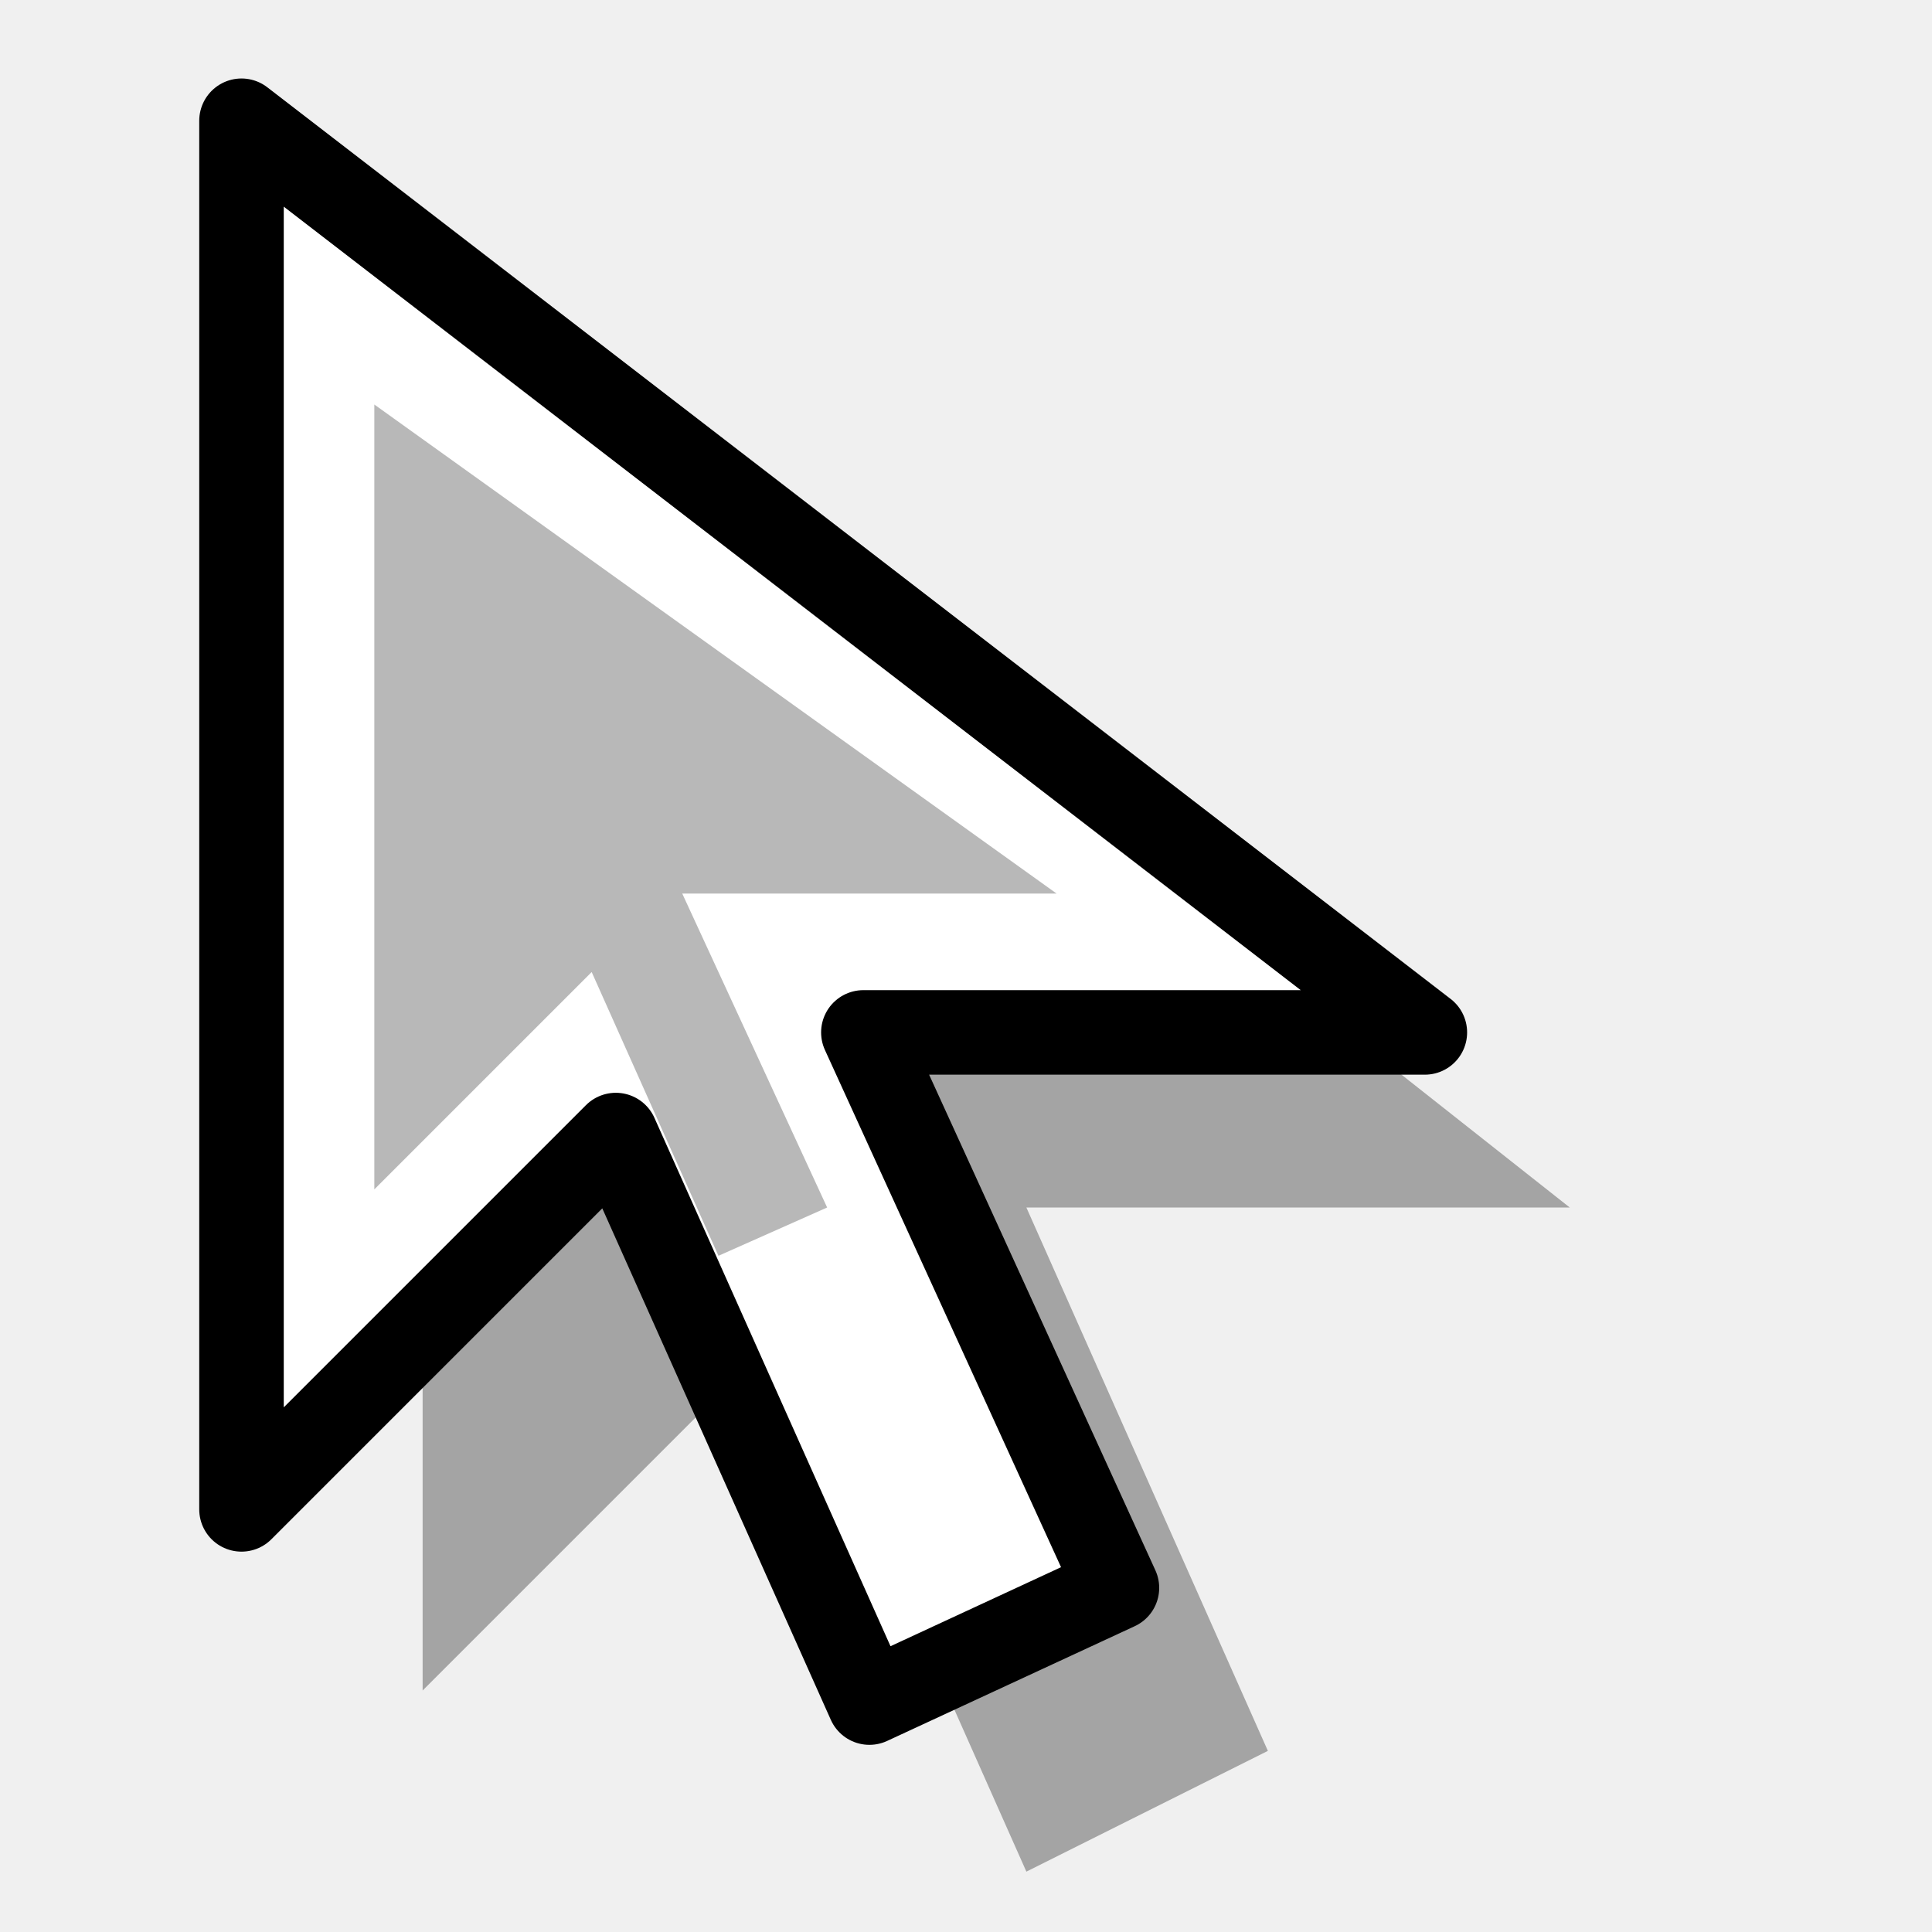
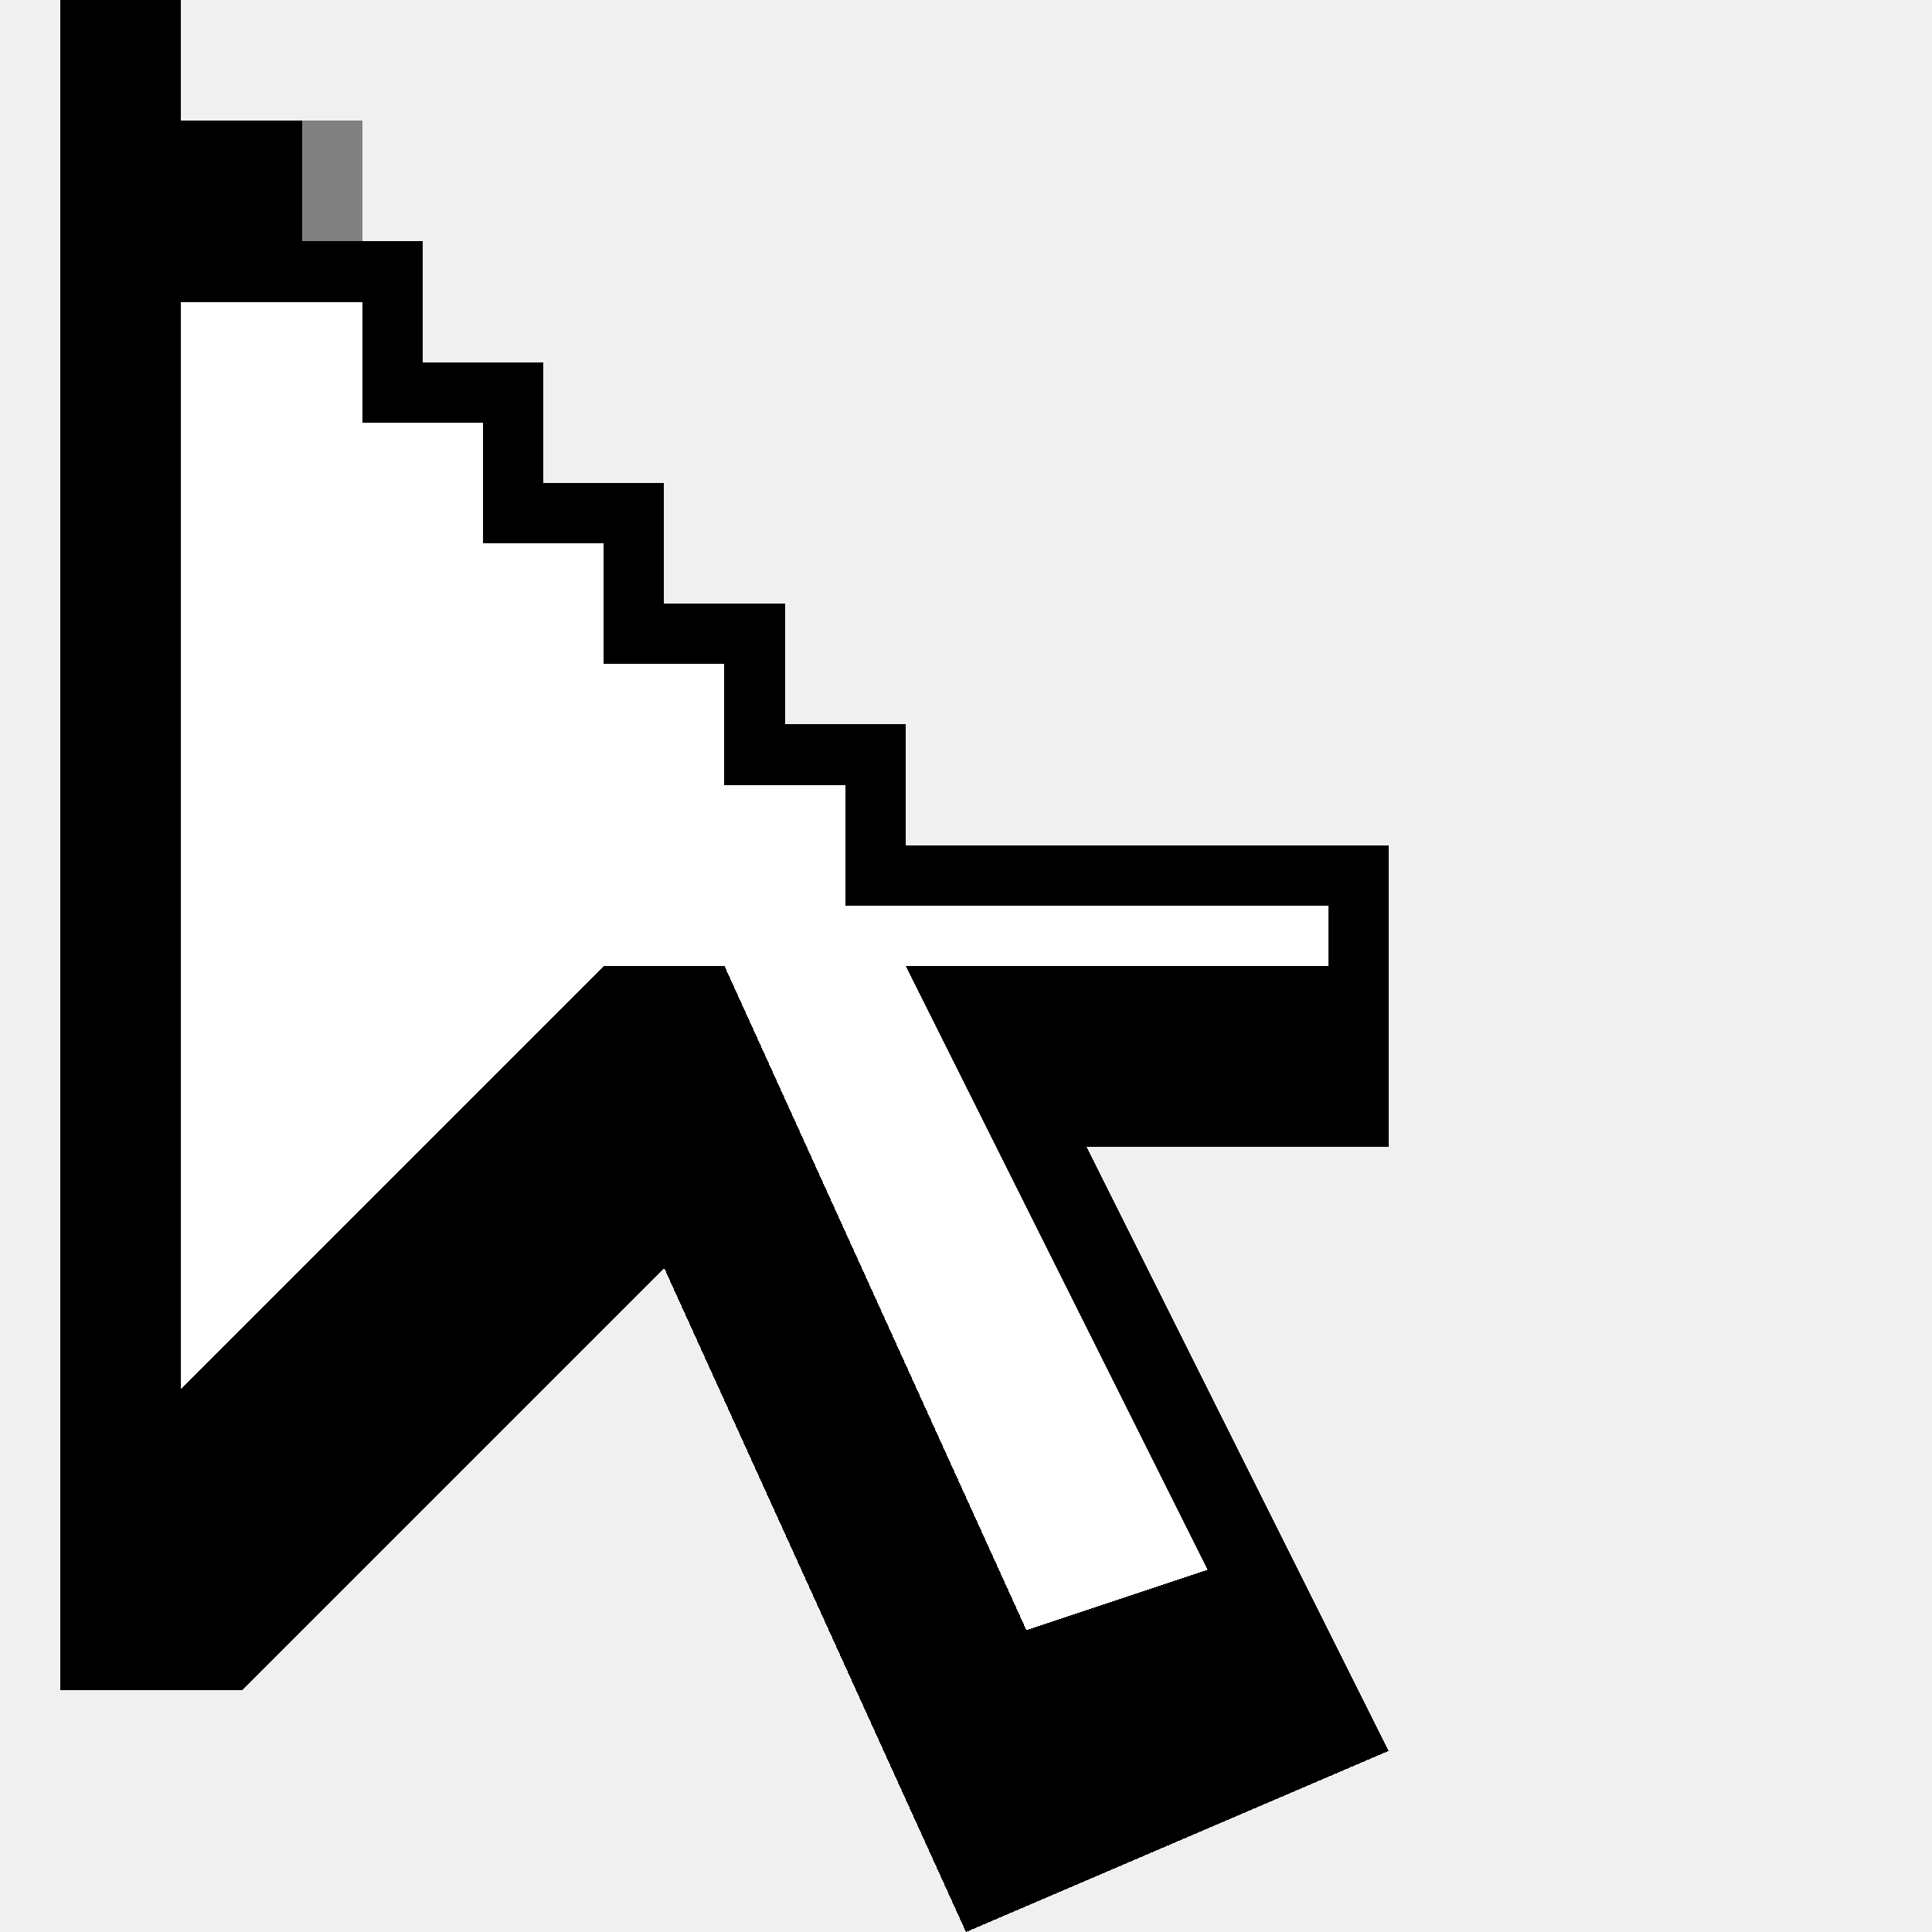
- <svg xmlns="http://www.w3.org/2000/svg" width="32" height="32" viewBox="0 0 32 32">
-   <path fill="#000" opacity=".32" d="M5 3v23l6-6 4 9 4-2-4-9h9L5 3z" transform="translate(2 2)" />
-   <path fill="#fff" stroke="#000" stroke-width="1.4" stroke-linejoin="round" d="M4 2v23l6.2-6.2 4.2 9.4 4.1-1.9-4.2-9.2h9.3L4 2z" />
-   <path fill="#b8b8b8" d="M6.2 6.7v13l3.6-3.6 2.1 4.7 1.8-.8-2.4-5.2h6.2L6.2 6.7z" />
+ <svg xmlns="http://www.w3.org/2000/svg" width="32" height="32" viewBox="0 0 32 32" shape-rendering="crispEdges">
+   <path fill="#808080" d="M3 2h2v2h2v2h2v2h2v2h2v2h2v2h7v3h-6l5 10-5 2-5-10-5 5V2z" />
+   <path fill="#000" d="M1 0h2v2h2v2h2v2h2v2h2v2h2v2h2v2h8v5h-5l5 10-7 3-5-11-7 7H1V0zm2 5v18l7-7h2l5 11 3-1-5-10h7v-1h-8v-2h-2v-2h-2V9H8V7H6V5H3z" />
+   <path fill="#fff" d="M3 5v18l7-7h2l5 11 3-1-5-10h7v-1h-8v-2h-2v-2h-2V9H8V7H6V5H3z" />
</svg>
